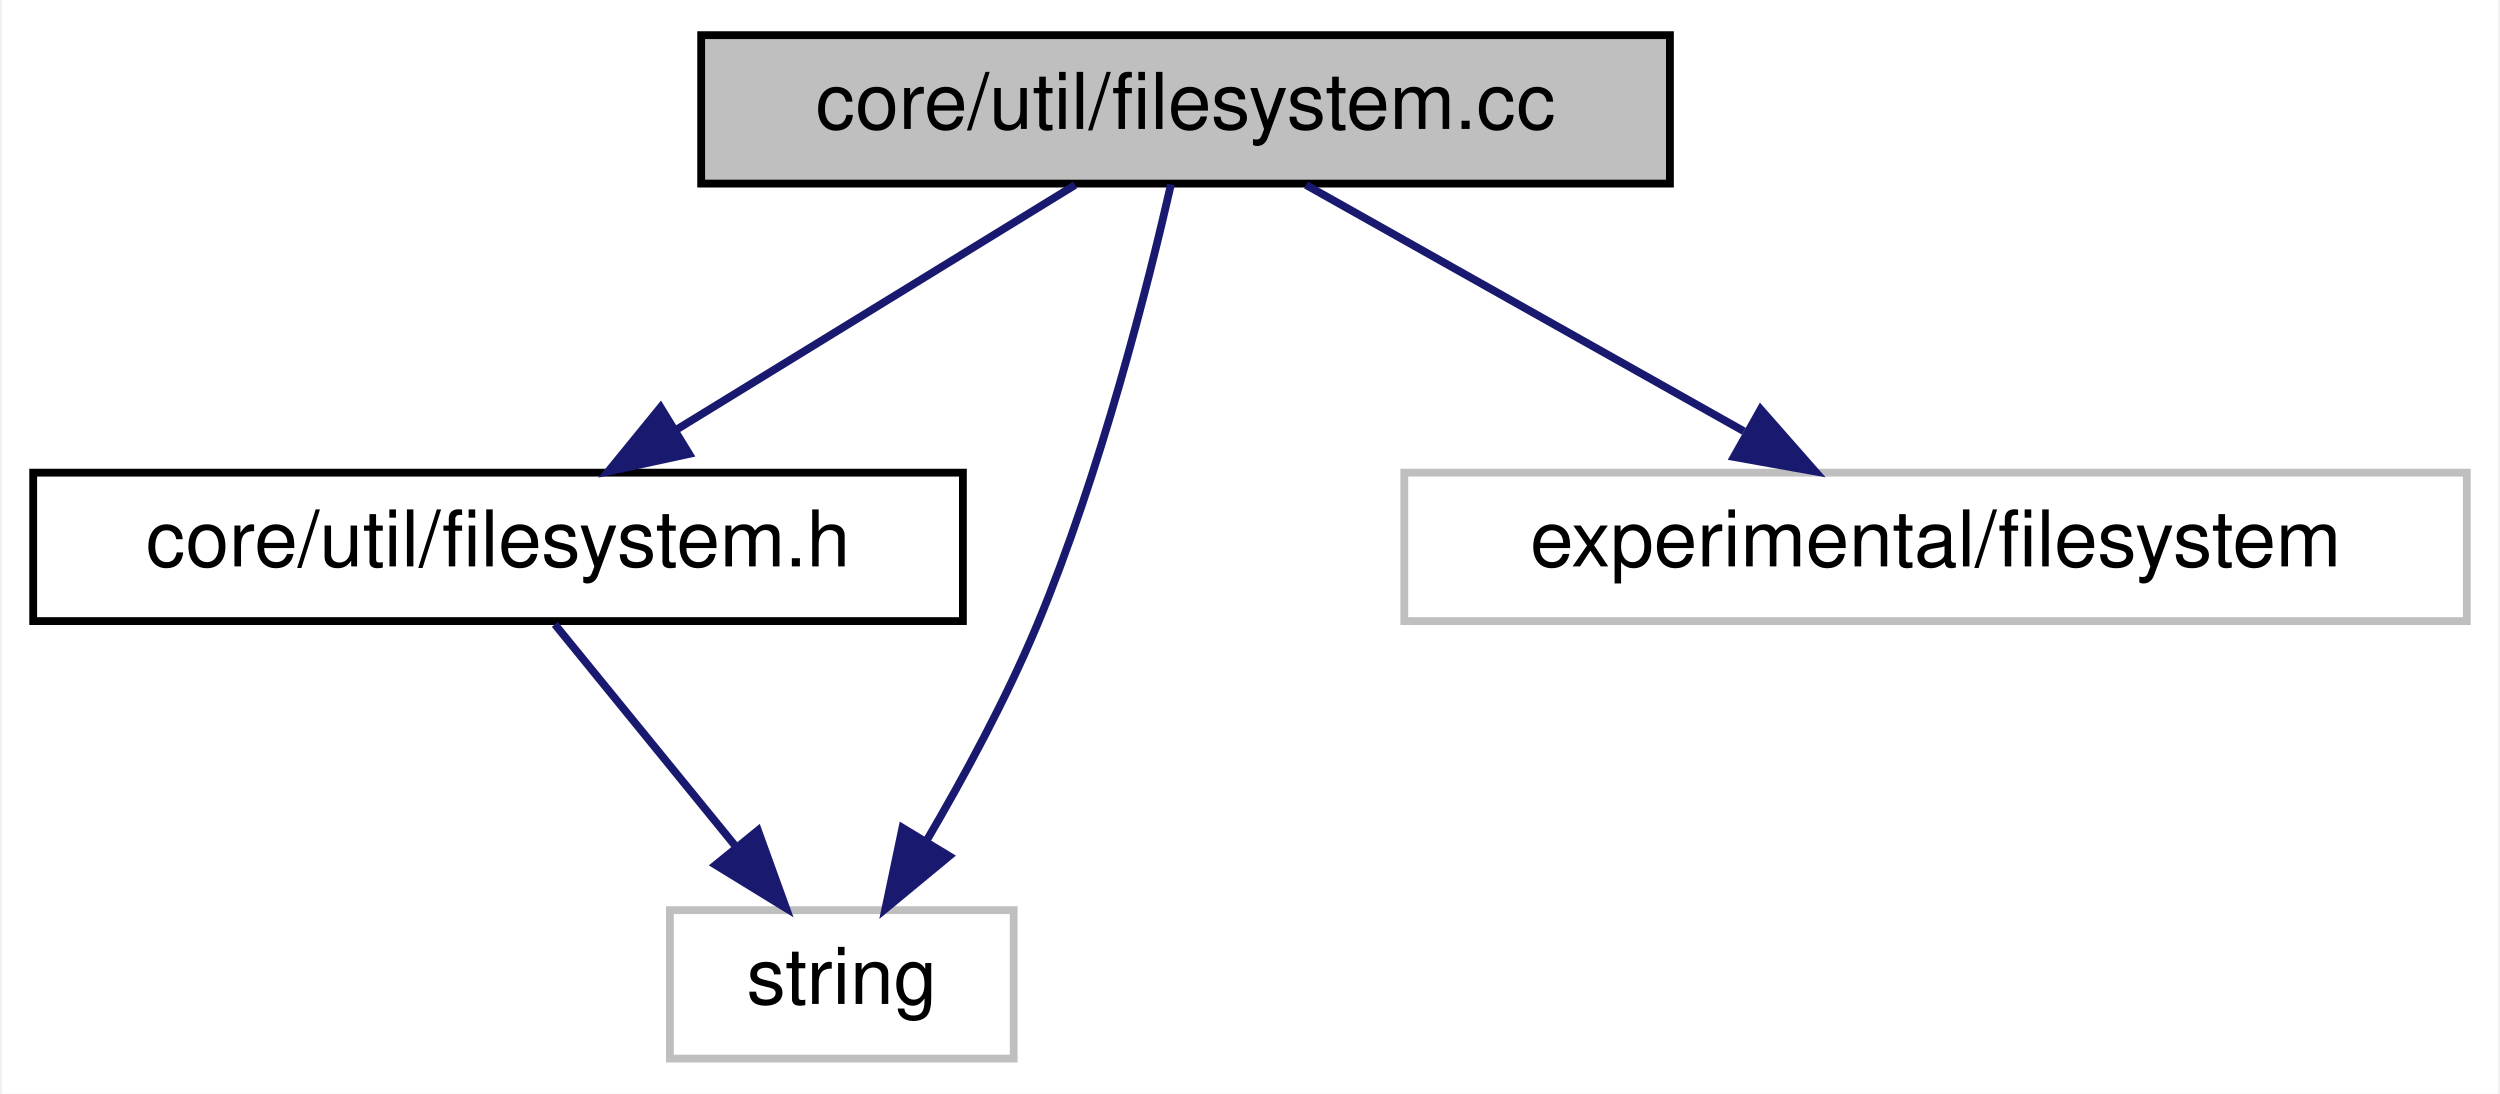
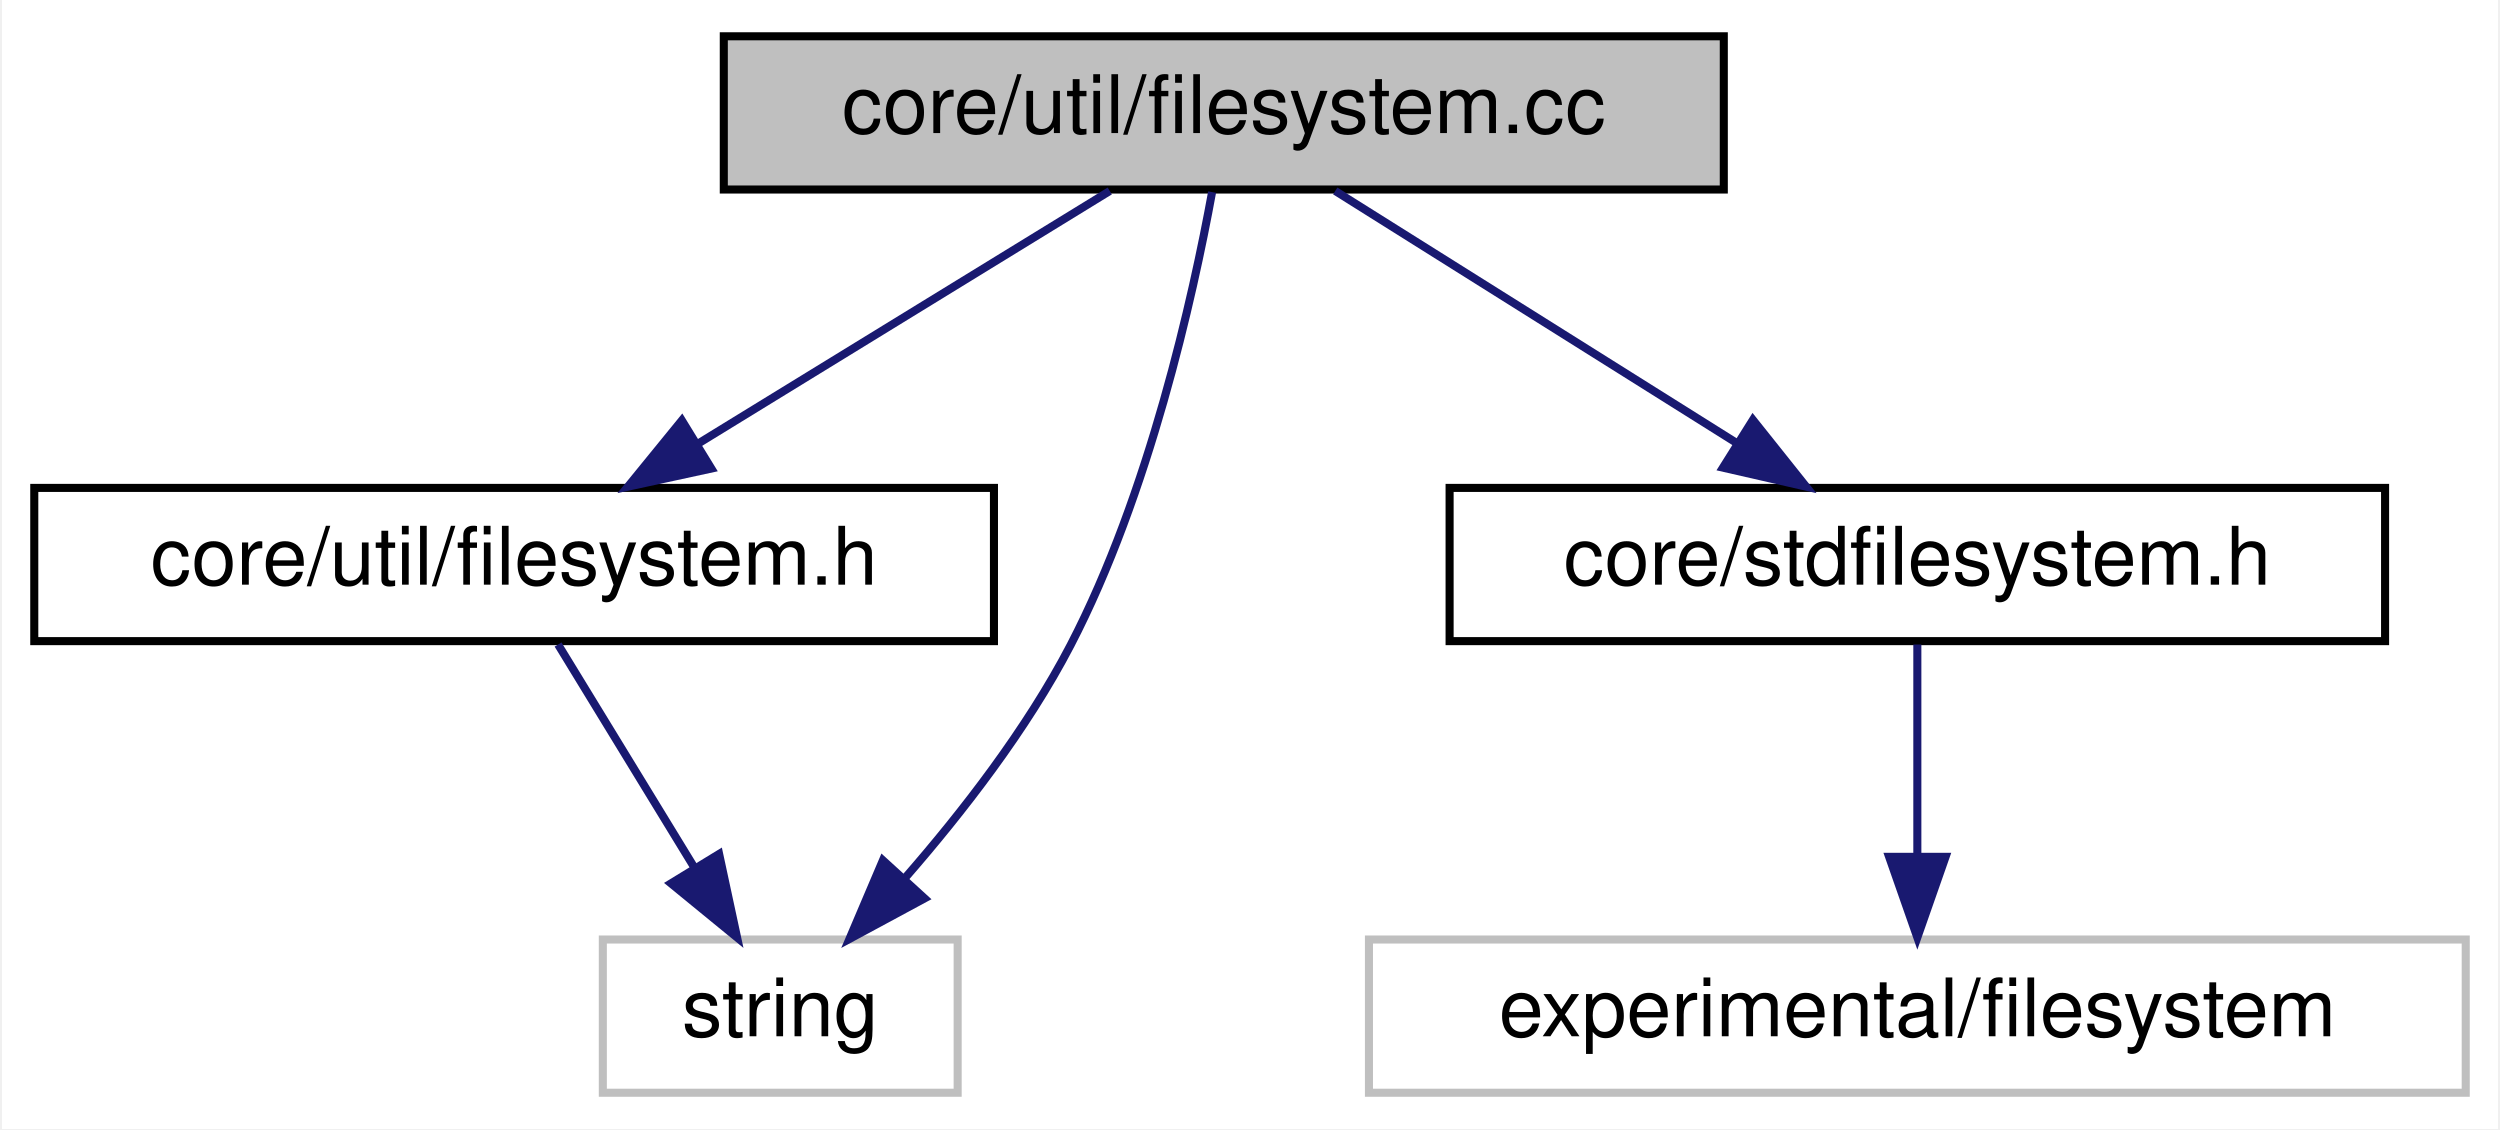
- <svg xmlns="http://www.w3.org/2000/svg" xmlns:xlink="http://www.w3.org/1999/xlink" width="320pt" height="140pt" viewBox="0.00 0.00 319.50 140.00">
+ <svg xmlns="http://www.w3.org/2000/svg" xmlns:xlink="http://www.w3.org/1999/xlink" width="310pt" height="140pt" viewBox="0.00 0.00 309.50 140.00">
  <g id="graph0" class="graph" transform="scale(1 1) rotate(0) translate(4 136)">
-     <polygon fill="white" stroke="transparent" points="-4,4 -4,-136 315.5,-136 315.5,4 -4,4" />
+     <polygon fill="white" stroke="transparent" points="-4,4 -4,-136 305.5,-136 305.5,4 -4,4" />
    <g id="node1" class="node">
      <g id="a_node1">
        <a xlink:title=" ">
          <polygon fill="#bfbfbf" stroke="black" points="85.5,-112.5 85.5,-131.5 209.5,-131.5 209.5,-112.5 85.5,-112.5" />
          <text text-anchor="middle" x="147.5" y="-119.5" font-family="Helvetica,sans-Serif" font-size="10.00">core/util/filesystem.cc</text>
        </a>
      </g>
    </g>
    <g id="node2" class="node">
      <g id="a_node2">
        <a xlink:href="filesystem_8h.html" target="_top" xlink:title=" ">
          <polygon fill="white" stroke="black" points="0,-56.5 0,-75.5 119,-75.5 119,-56.5 0,-56.5" />
          <text text-anchor="middle" x="59.5" y="-63.5" font-family="Helvetica,sans-Serif" font-size="10.00">core/util/filesystem.h</text>
        </a>
      </g>
    </g>
    <g id="edge1" class="edge">
      <path fill="none" stroke="midnightblue" d="M133.36,-112.32C119.63,-103.9 98.56,-90.97 82.44,-81.07" />
      <polygon fill="midnightblue" stroke="midnightblue" points="83.96,-77.9 73.6,-75.65 80.3,-83.87 83.96,-77.9" />
    </g>
    <g id="node3" class="node">
      <g id="a_node3">
        <a xlink:title=" ">
-           <polygon fill="white" stroke="#bfbfbf" points="81.5,-0.5 81.5,-19.5 125.5,-19.5 125.5,-0.5 81.5,-0.5" />
-           <text text-anchor="middle" x="103.5" y="-7.5" font-family="Helvetica,sans-Serif" font-size="10.00">string</text>
+           <polygon fill="white" stroke="#bfbfbf" points="70.5,-0.5 70.5,-19.5 114.5,-19.5 114.5,-0.5 70.5,-0.5" />
+           <text text-anchor="middle" x="92.5" y="-7.5" font-family="Helvetica,sans-Serif" font-size="10.00">string</text>
+         </a>
+       </g>
+     </g>
+     <g id="edge3" class="edge">
+       <path fill="none" stroke="midnightblue" d="M146.05,-112.18C143.69,-99.28 138.26,-74.78 128.5,-56 123.09,-45.59 115.08,-35.28 107.99,-27.15" />
+       <polygon fill="midnightblue" stroke="midnightblue" points="110.4,-24.6 101.08,-19.57 105.23,-29.32 110.4,-24.6" />
+     </g>
+     <g id="node4" class="node">
+       <g id="a_node4">
+         <a xlink:href="stdfilesystem_8h.html" target="_top" xlink:title=" ">
+           <polygon fill="white" stroke="black" points="175.5,-56.5 175.5,-75.5 291.5,-75.5 291.5,-56.5 175.5,-56.5" />
+           <text text-anchor="middle" x="233.5" y="-63.5" font-family="Helvetica,sans-Serif" font-size="10.00">core/stdfilesystem.h</text>
        </a>
      </g>
    </g>
    <g id="edge4" class="edge">
-       <path fill="none" stroke="midnightblue" d="M145.63,-112.38C142.74,-99.73 136.66,-75.53 128.5,-56 124.54,-46.52 119.09,-36.47 114.29,-28.29" />
-       <polygon fill="midnightblue" stroke="midnightblue" points="117.25,-26.42 109.08,-19.67 111.26,-30.04 117.25,-26.42" />
+       <path fill="none" stroke="midnightblue" d="M161.32,-112.32C174.73,-103.9 195.32,-90.97 211.09,-81.07" />
+       <polygon fill="midnightblue" stroke="midnightblue" points="213.11,-83.94 219.72,-75.65 209.39,-78.01 213.11,-83.94" />
    </g>
-     <g id="node4" class="node">
-       <g id="a_node4">
+     <g id="edge2" class="edge">
+       <path fill="none" stroke="midnightblue" d="M64.95,-56.08C69.51,-48.61 76.17,-37.72 81.79,-28.52" />
+       <polygon fill="midnightblue" stroke="midnightblue" points="84.92,-30.11 87.15,-19.75 78.95,-26.46 84.92,-30.11" />
+     </g>
+     <g id="node5" class="node">
+       <g id="a_node5">
        <a xlink:title=" ">
-           <polygon fill="white" stroke="#bfbfbf" points="175.5,-56.5 175.5,-75.5 311.5,-75.5 311.5,-56.5 175.5,-56.5" />
-           <text text-anchor="middle" x="243.5" y="-63.5" font-family="Helvetica,sans-Serif" font-size="10.00">experimental/filesystem</text>
+           <polygon fill="white" stroke="#bfbfbf" points="165.5,-0.5 165.5,-19.5 301.5,-19.5 301.5,-0.5 165.5,-0.5" />
+           <text text-anchor="middle" x="233.5" y="-7.5" font-family="Helvetica,sans-Serif" font-size="10.00">experimental/filesystem</text>
        </a>
      </g>
    </g>
-     <g id="edge3" class="edge">
-       <path fill="none" stroke="midnightblue" d="M162.92,-112.32C178.04,-103.82 201.32,-90.73 218.97,-80.8" />
-       <polygon fill="midnightblue" stroke="midnightblue" points="221.11,-83.61 228.11,-75.65 217.68,-77.51 221.11,-83.61" />
-     </g>
-     <g id="edge2" class="edge">
-       <path fill="none" stroke="midnightblue" d="M66.77,-56.08C73.04,-48.38 82.29,-37.03 89.93,-27.65" />
-       <polygon fill="midnightblue" stroke="midnightblue" points="92.77,-29.71 96.37,-19.75 87.34,-25.29 92.77,-29.71" />
+     <g id="edge5" class="edge">
+       <path fill="none" stroke="midnightblue" d="M233.5,-56.08C233.5,-49.01 233.5,-38.86 233.5,-29.99" />
+       <polygon fill="midnightblue" stroke="midnightblue" points="237,-29.75 233.5,-19.75 230,-29.75 237,-29.75" />
    </g>
  </g>
</svg>
